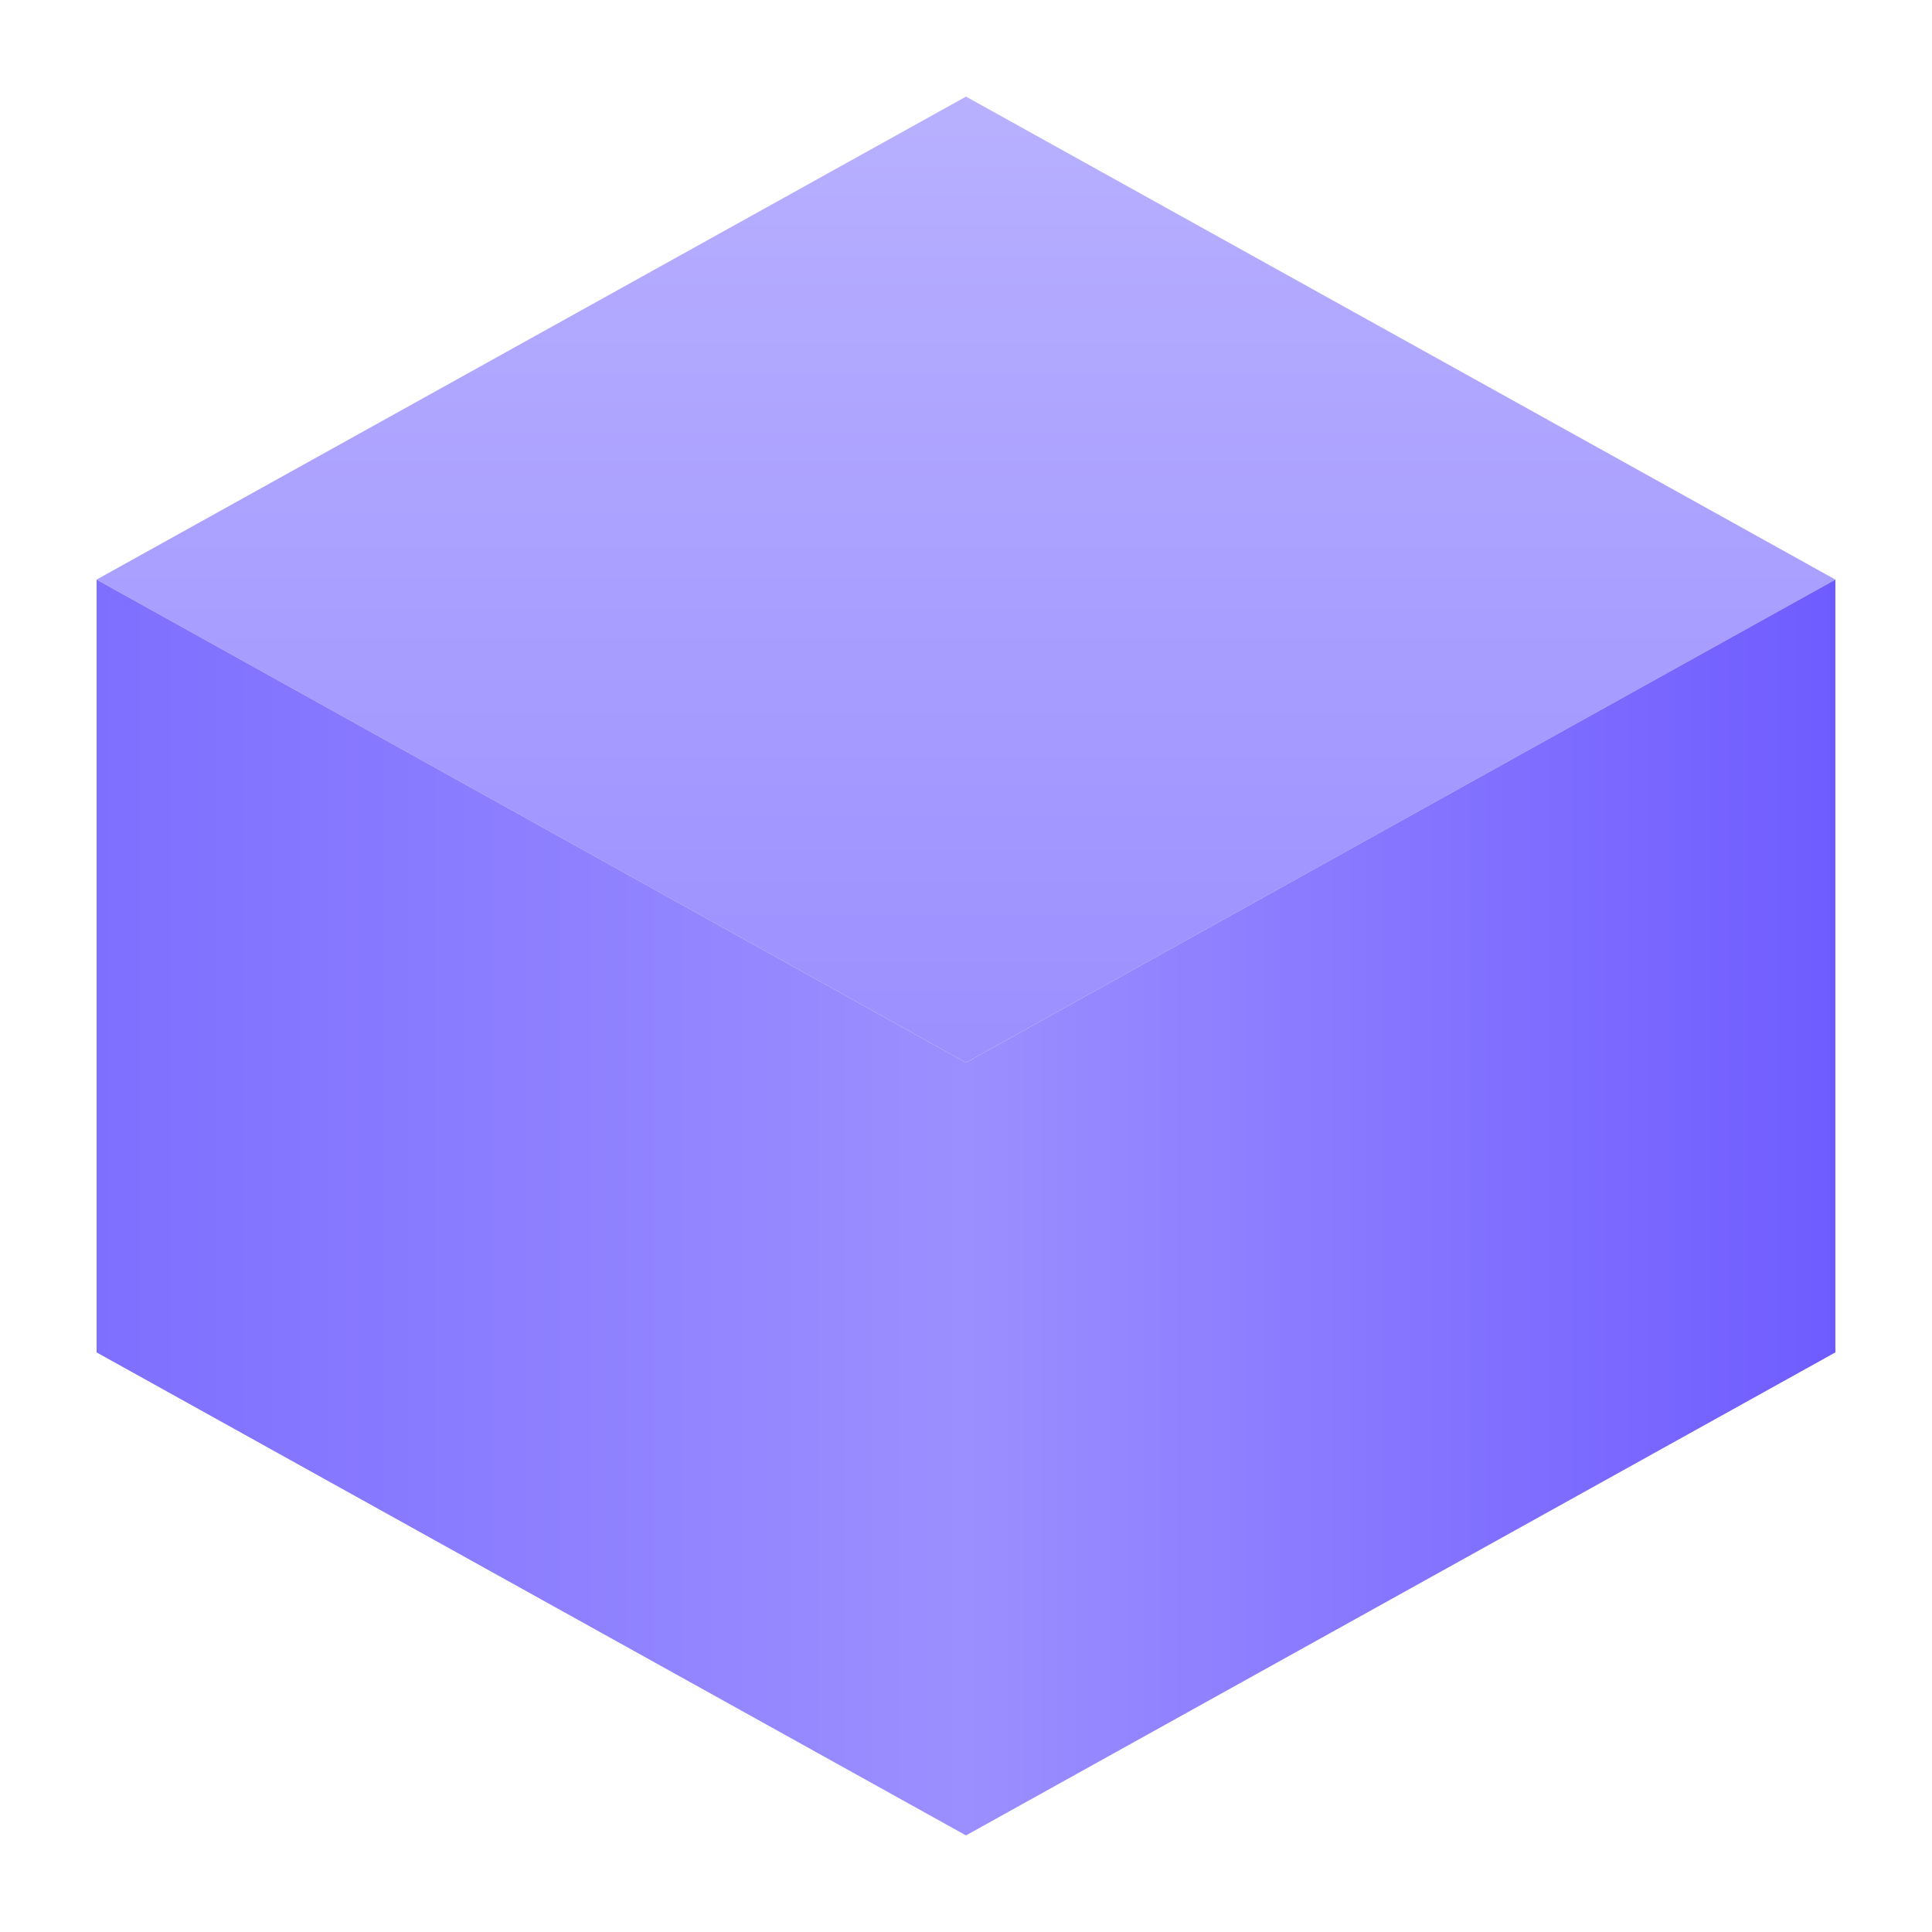
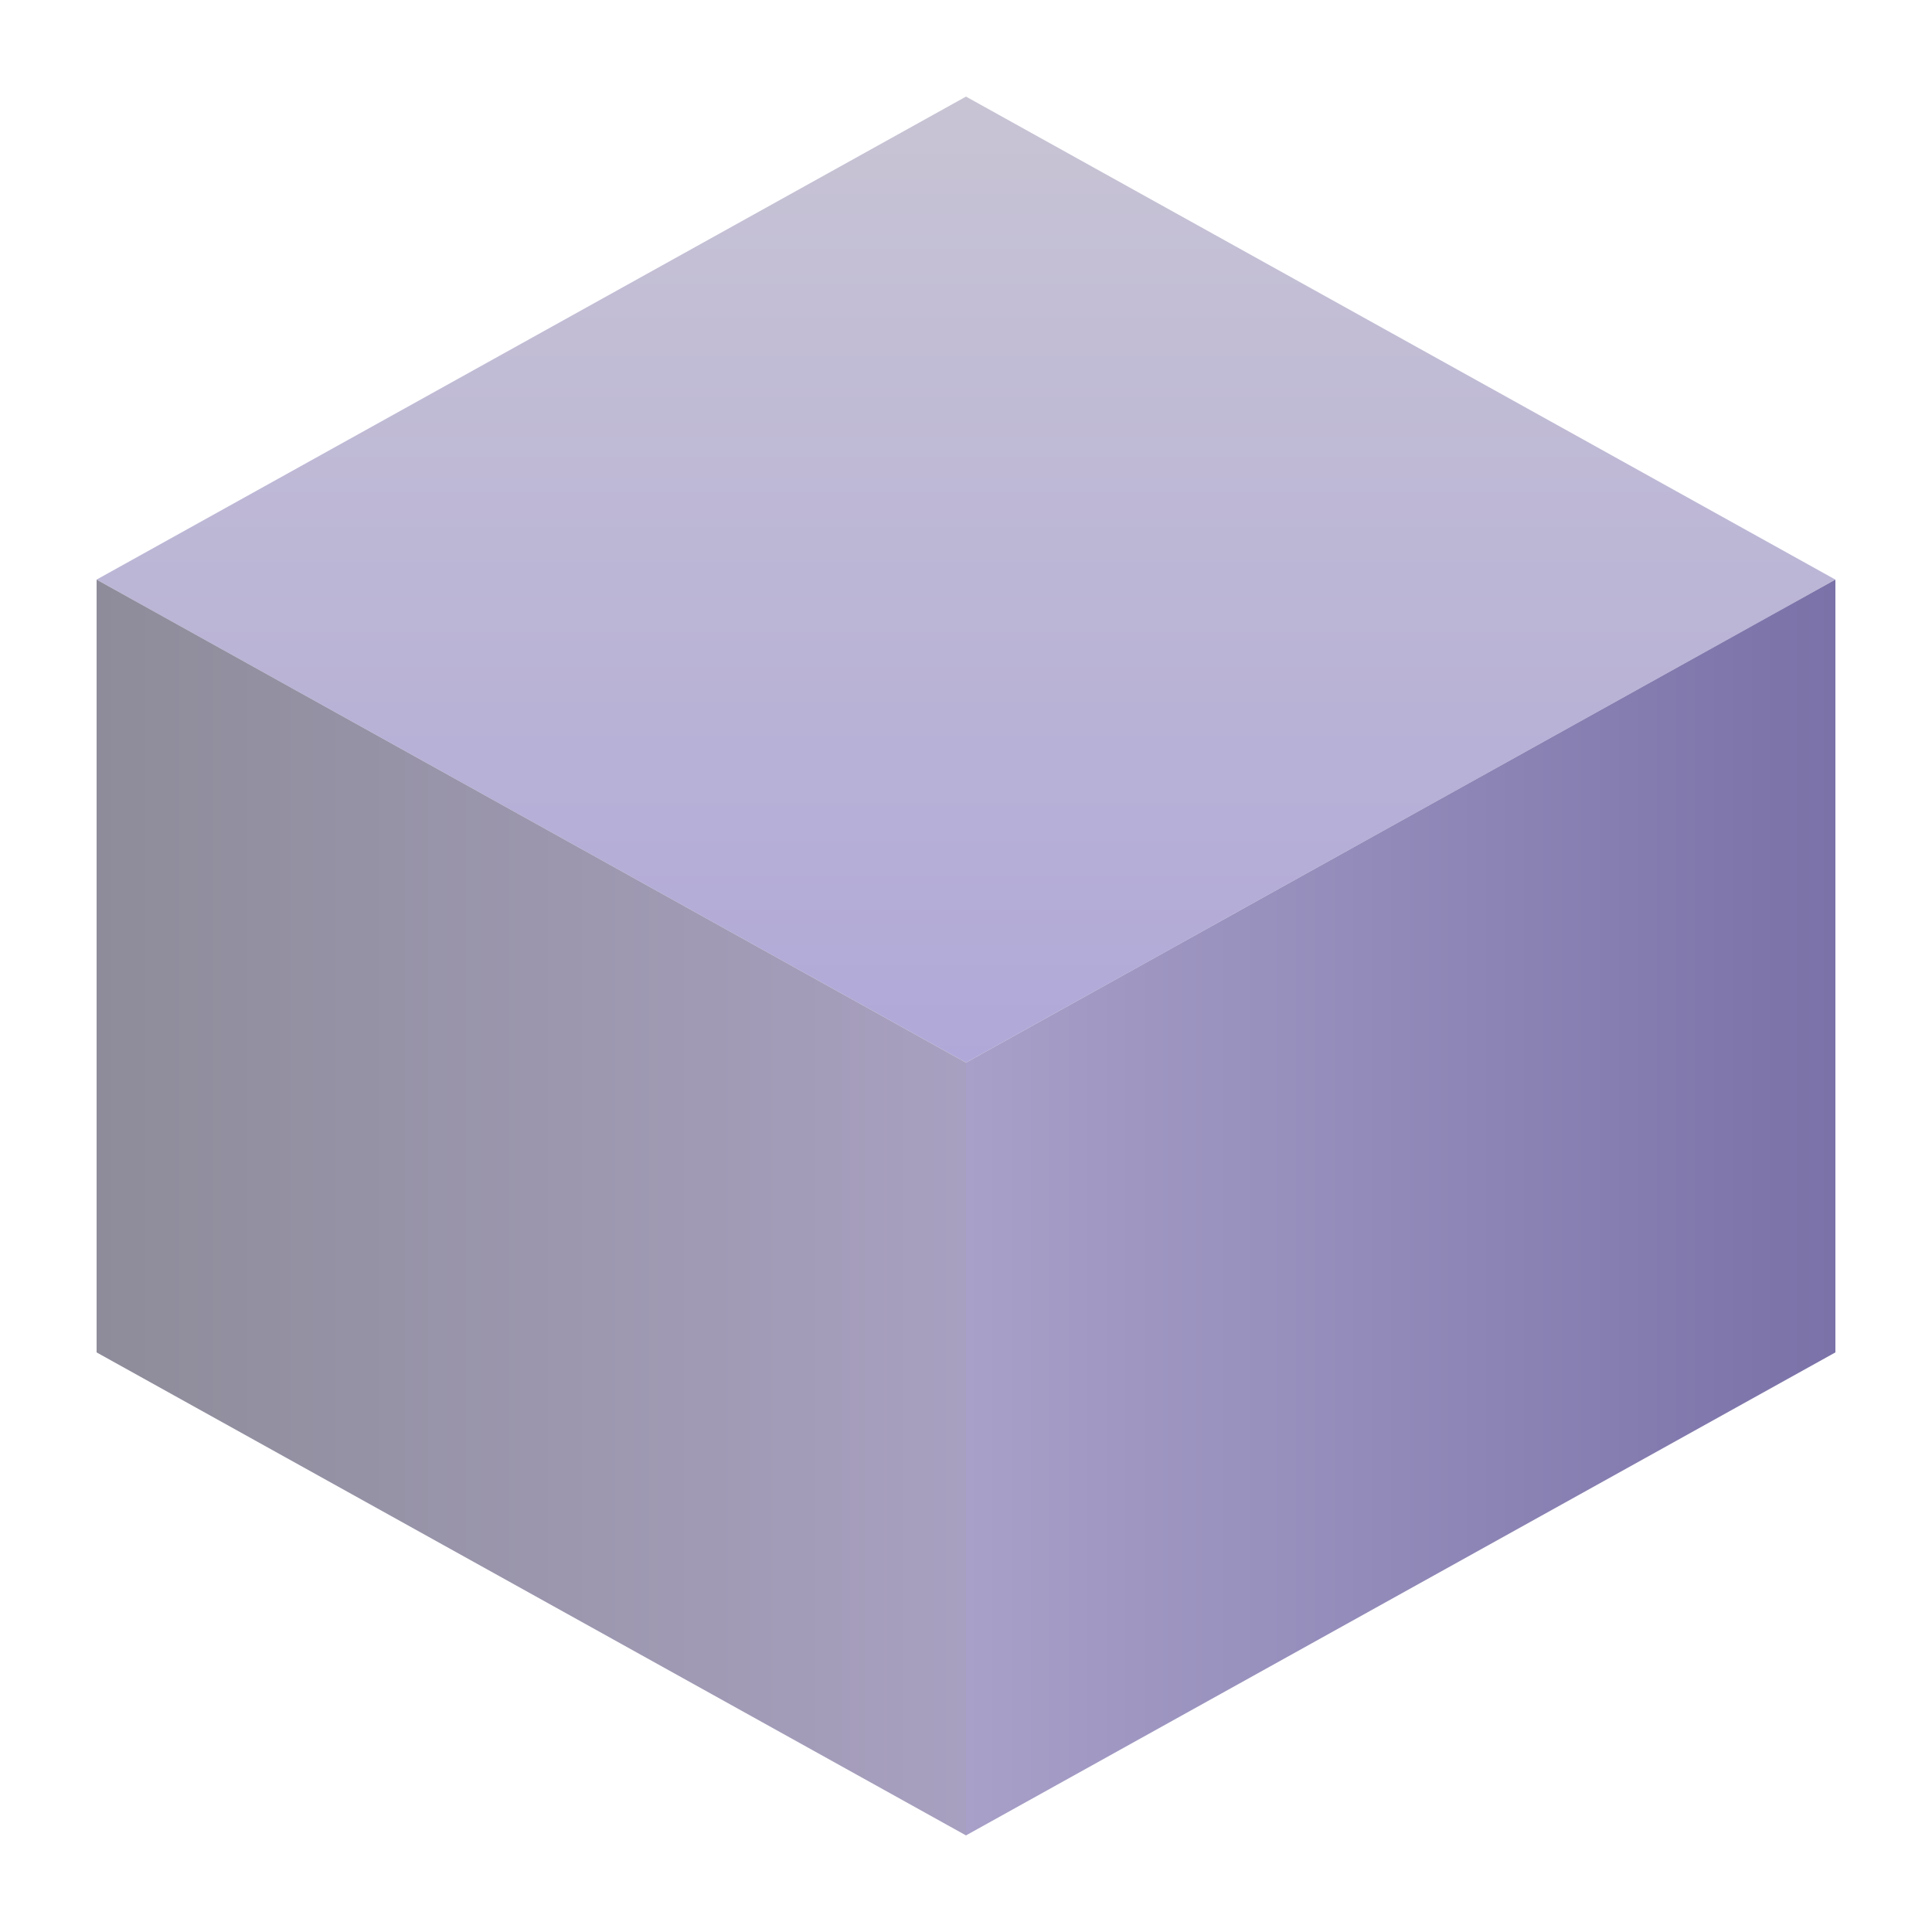
<svg xmlns="http://www.w3.org/2000/svg" viewBox="0 0 100 100">
  <defs>
    <linearGradient id="top" x1="0%" y1="0%" x2="0%" y2="100%">
-       <stop offset="0%" style="stop-color:#b8b0ff;stop-opacity:1" />
-       <stop offset="100%" style="stop-color:#9b8fff;stop-opacity:1" />
+       <stop offset="0%" style="stop-color:#c8c4d4;stop-opacity:1" />
+       <stop offset="100%" style="stop-color:#b0a8d8;stop-opacity:1" />
    </linearGradient>
    <linearGradient id="left" x1="0%" y1="0%" x2="100%" y2="0%">
-       <stop offset="0%" style="stop-color:#7e6fff;stop-opacity:1" />
-       <stop offset="100%" style="stop-color:#9b8fff;stop-opacity:1" />
+       <stop offset="0%" style="stop-color:#8e8c9a;stop-opacity:1" />
+       <stop offset="100%" style="stop-color:#a8a0c0;stop-opacity:1" />
    </linearGradient>
    <linearGradient id="right" x1="0%" y1="0%" x2="100%" y2="0%">
-       <stop offset="0%" style="stop-color:#9b8fff;stop-opacity:1" />
-       <stop offset="100%" style="stop-color:#6f5cff;stop-opacity:1" />
+       <stop offset="0%" style="stop-color:#a8a0c8;stop-opacity:1" />
+       <stop offset="100%" style="stop-color:#7a72a8;stop-opacity:1" />
    </linearGradient>
  </defs>
  <path d="M 50 5 L 95 30 L 50 55 L 5 30 Z" fill="url(#top)" />
  <path d="M 5 30 L 50 55 L 50 95 L 5 70 Z" fill="url(#left)" />
  <path d="M 50 55 L 95 30 L 95 70 L 50 95 Z" fill="url(#right)" />
</svg>
